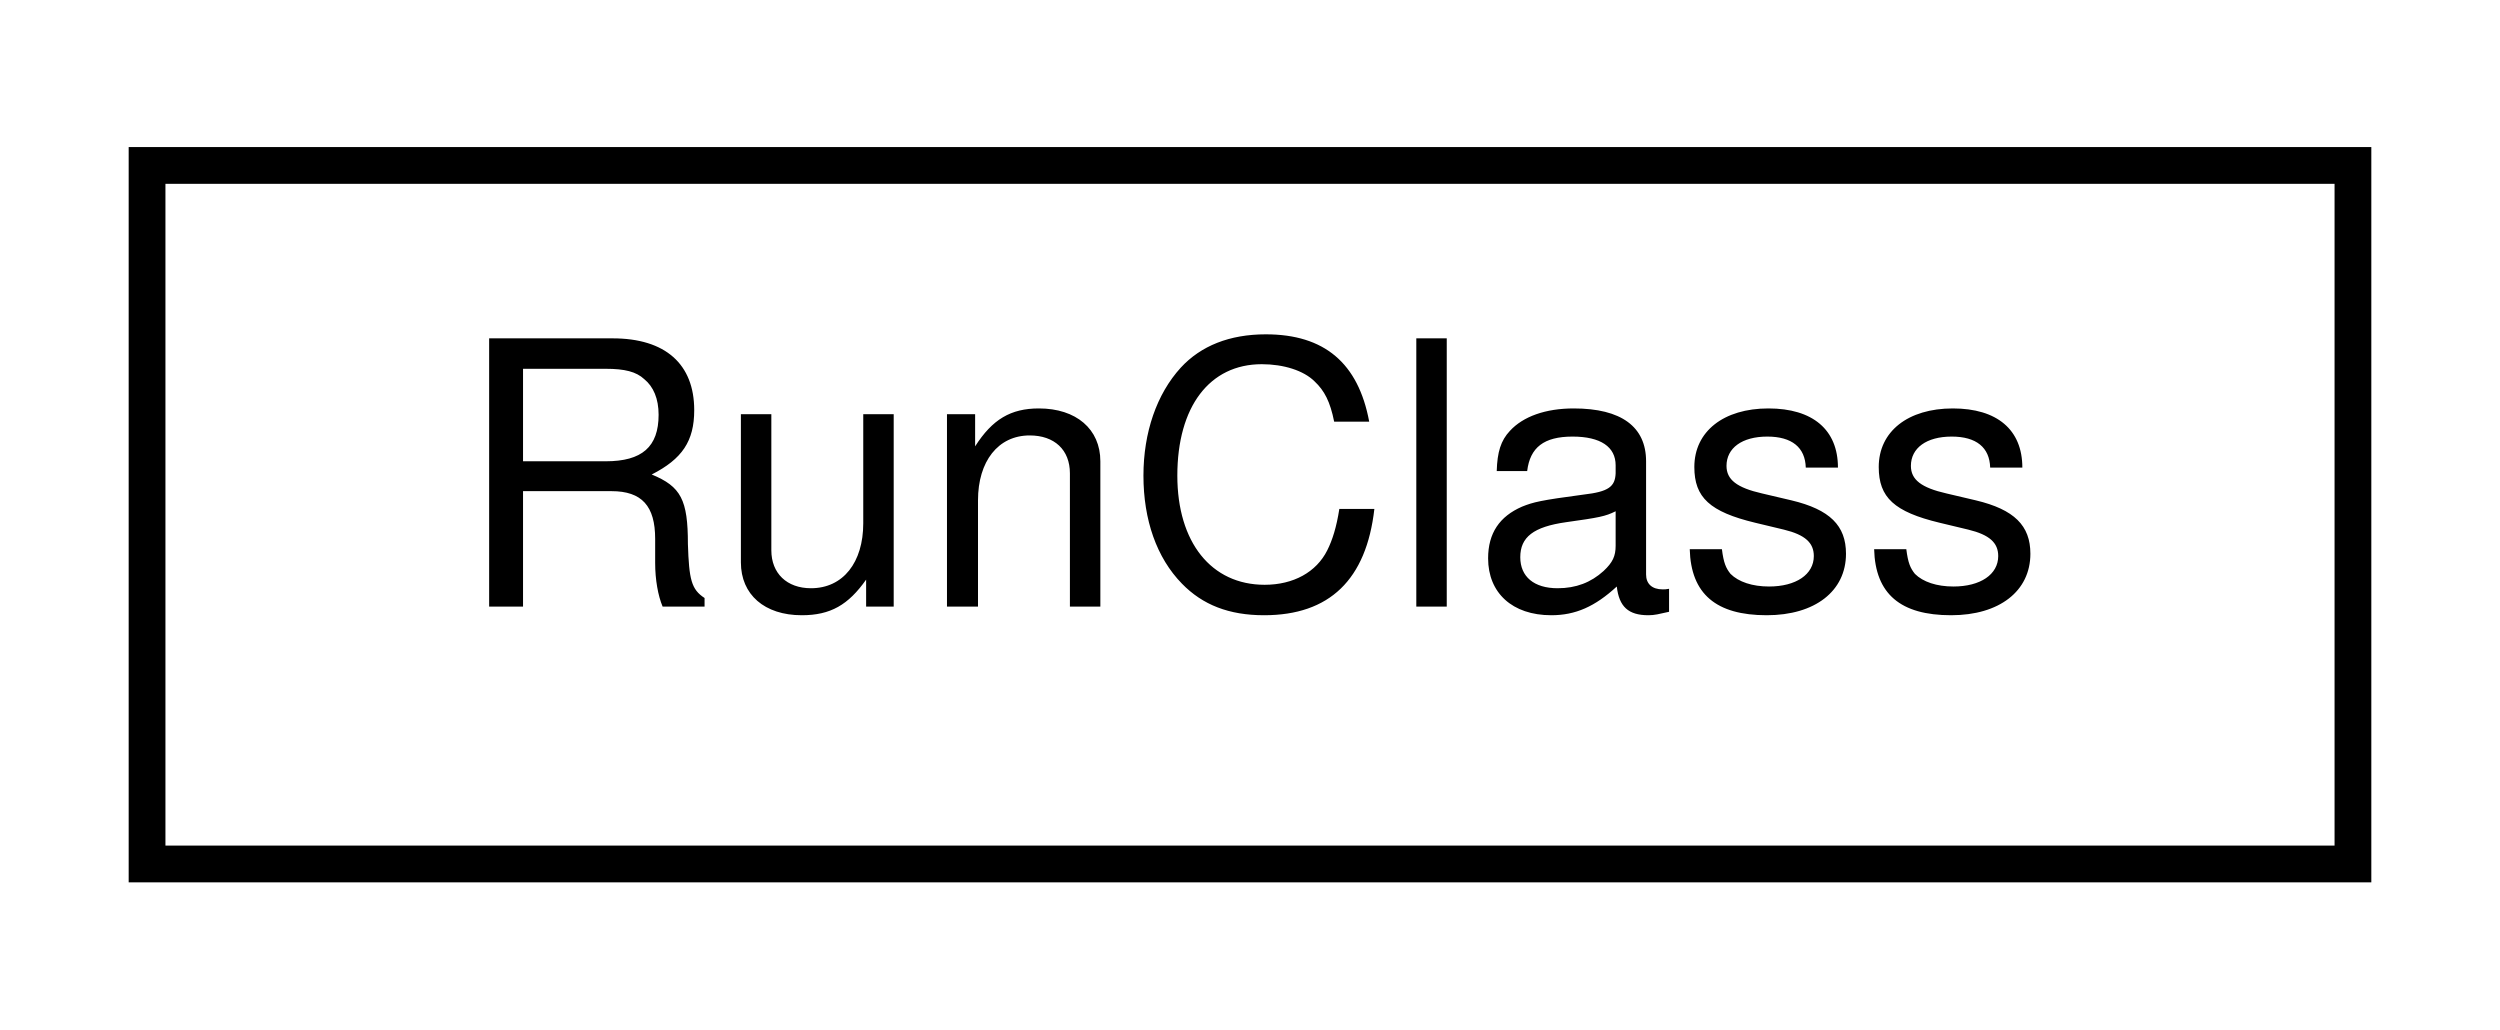
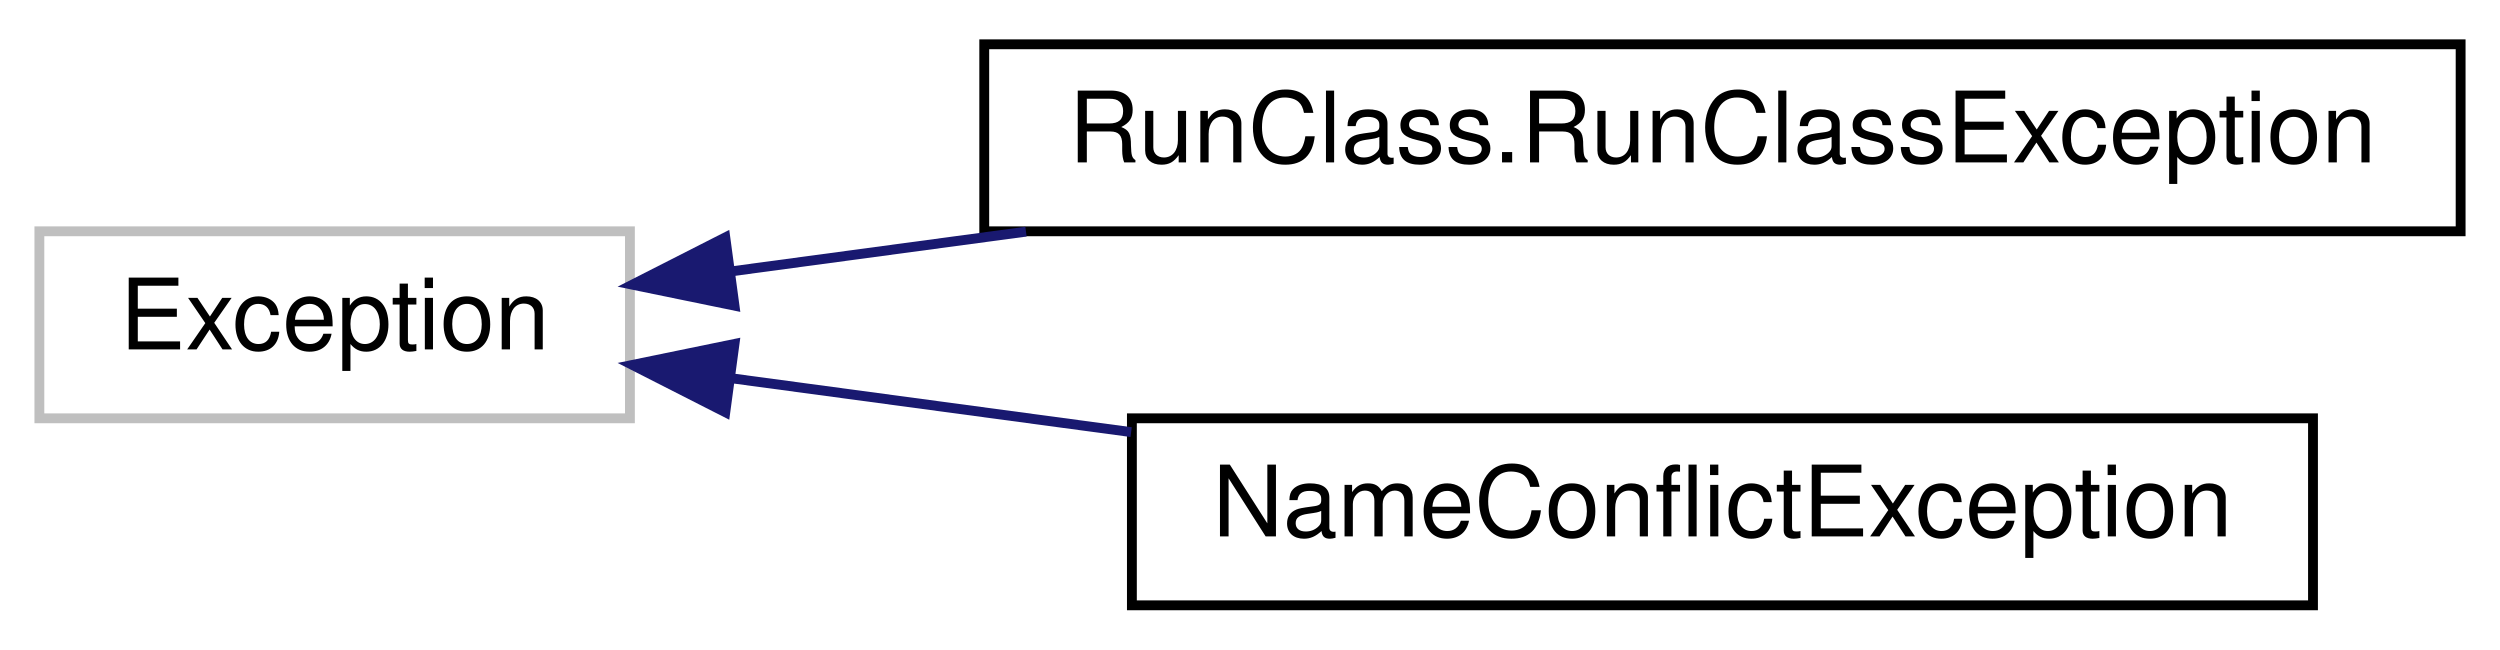
- <svg xmlns="http://www.w3.org/2000/svg" xmlns:xlink="http://www.w3.org/1999/xlink" width="68pt" height="28pt" viewBox="0.00 0.00 68.00 28.00">
-   <g id="graph0" class="graph" transform="scale(1 1) rotate(0) translate(4 24)">
+ <svg xmlns="http://www.w3.org/2000/svg" xmlns:xlink="http://www.w3.org/1999/xlink" width="254pt" height="66pt" viewBox="0.00 0.00 254.00 66.00">
+   <g id="graph0" class="graph" transform="scale(1 1) rotate(0) translate(4 62)">
    <g id="node1" class="node">
-       <g id="a_node1">
-         <a xlink:href="classtutorial_1_1RunClass.html" target="_top" xlink:title="RunClass">
-           <polygon fill="none" stroke="#000000" points="0,-.5 0,-19.5 60,-19.5 60,-.5 0,-.5" />
-           <text text-anchor="middle" x="30" y="-7.5" font-family="Helvetica,sans-Serif" font-size="10.00" fill="#000000">RunClass</text>
+       <polygon fill="none" stroke="#bfbfbf" points="0,-19.5 0,-38.5 60,-38.5 60,-19.5 0,-19.5" />
+       <text text-anchor="middle" x="30" y="-26.5" font-family="Helvetica,sans-Serif" font-size="10.00" fill="#000000">Exception</text>
+     </g>
+     <g id="node2" class="node">
+       <g id="a_node2">
+         <a xlink:href="classtutorial_1_1RunClass_1_1RunClassException.html" target="_top" xlink:title="RunClass.RunClassException">
+           <polygon fill="none" stroke="#000000" points="96,-38.5 96,-57.5 246,-57.5 246,-38.5 96,-38.5" />
+           <text text-anchor="middle" x="171" y="-45.5" font-family="Helvetica,sans-Serif" font-size="10.00" fill="#000000">RunClass.RunClassException</text>
        </a>
      </g>
    </g>
+     <g id="edge1" class="edge">
+       <path fill="none" stroke="#191970" d="M70.402,-34.444C79.764,-35.706 89.999,-37.085 100.24,-38.465" />
+       <polygon fill="#191970" stroke="#191970" points="70.626,-30.943 60.248,-33.076 69.691,-37.88 70.626,-30.943" />
+     </g>
+     <g id="node3" class="node">
+       <g id="a_node3">
+         <a xlink:href="classumontreal_1_1ssj_1_1util_1_1NameConflictException.html" target="_top" xlink:title="This exception is thrown by a ClassFinder when two or more fully qualified class names can be associa...">
+           <polygon fill="none" stroke="#000000" points="111,-.5 111,-19.5 231,-19.5 231,-.5 111,-.5" />
+           <text text-anchor="middle" x="171" y="-7.5" font-family="Helvetica,sans-Serif" font-size="10.00" fill="#000000">NameConflictException</text>
+         </a>
+       </g>
+     </g>
+     <g id="edge2" class="edge">
+       <path fill="none" stroke="#191970" d="M70.431,-23.552C83.052,-21.851 97.255,-19.937 110.923,-18.096" />
+       <polygon fill="#191970" stroke="#191970" points="69.691,-20.12 60.248,-24.924 70.626,-27.057 69.691,-20.12" />
+     </g>
  </g>
</svg>
